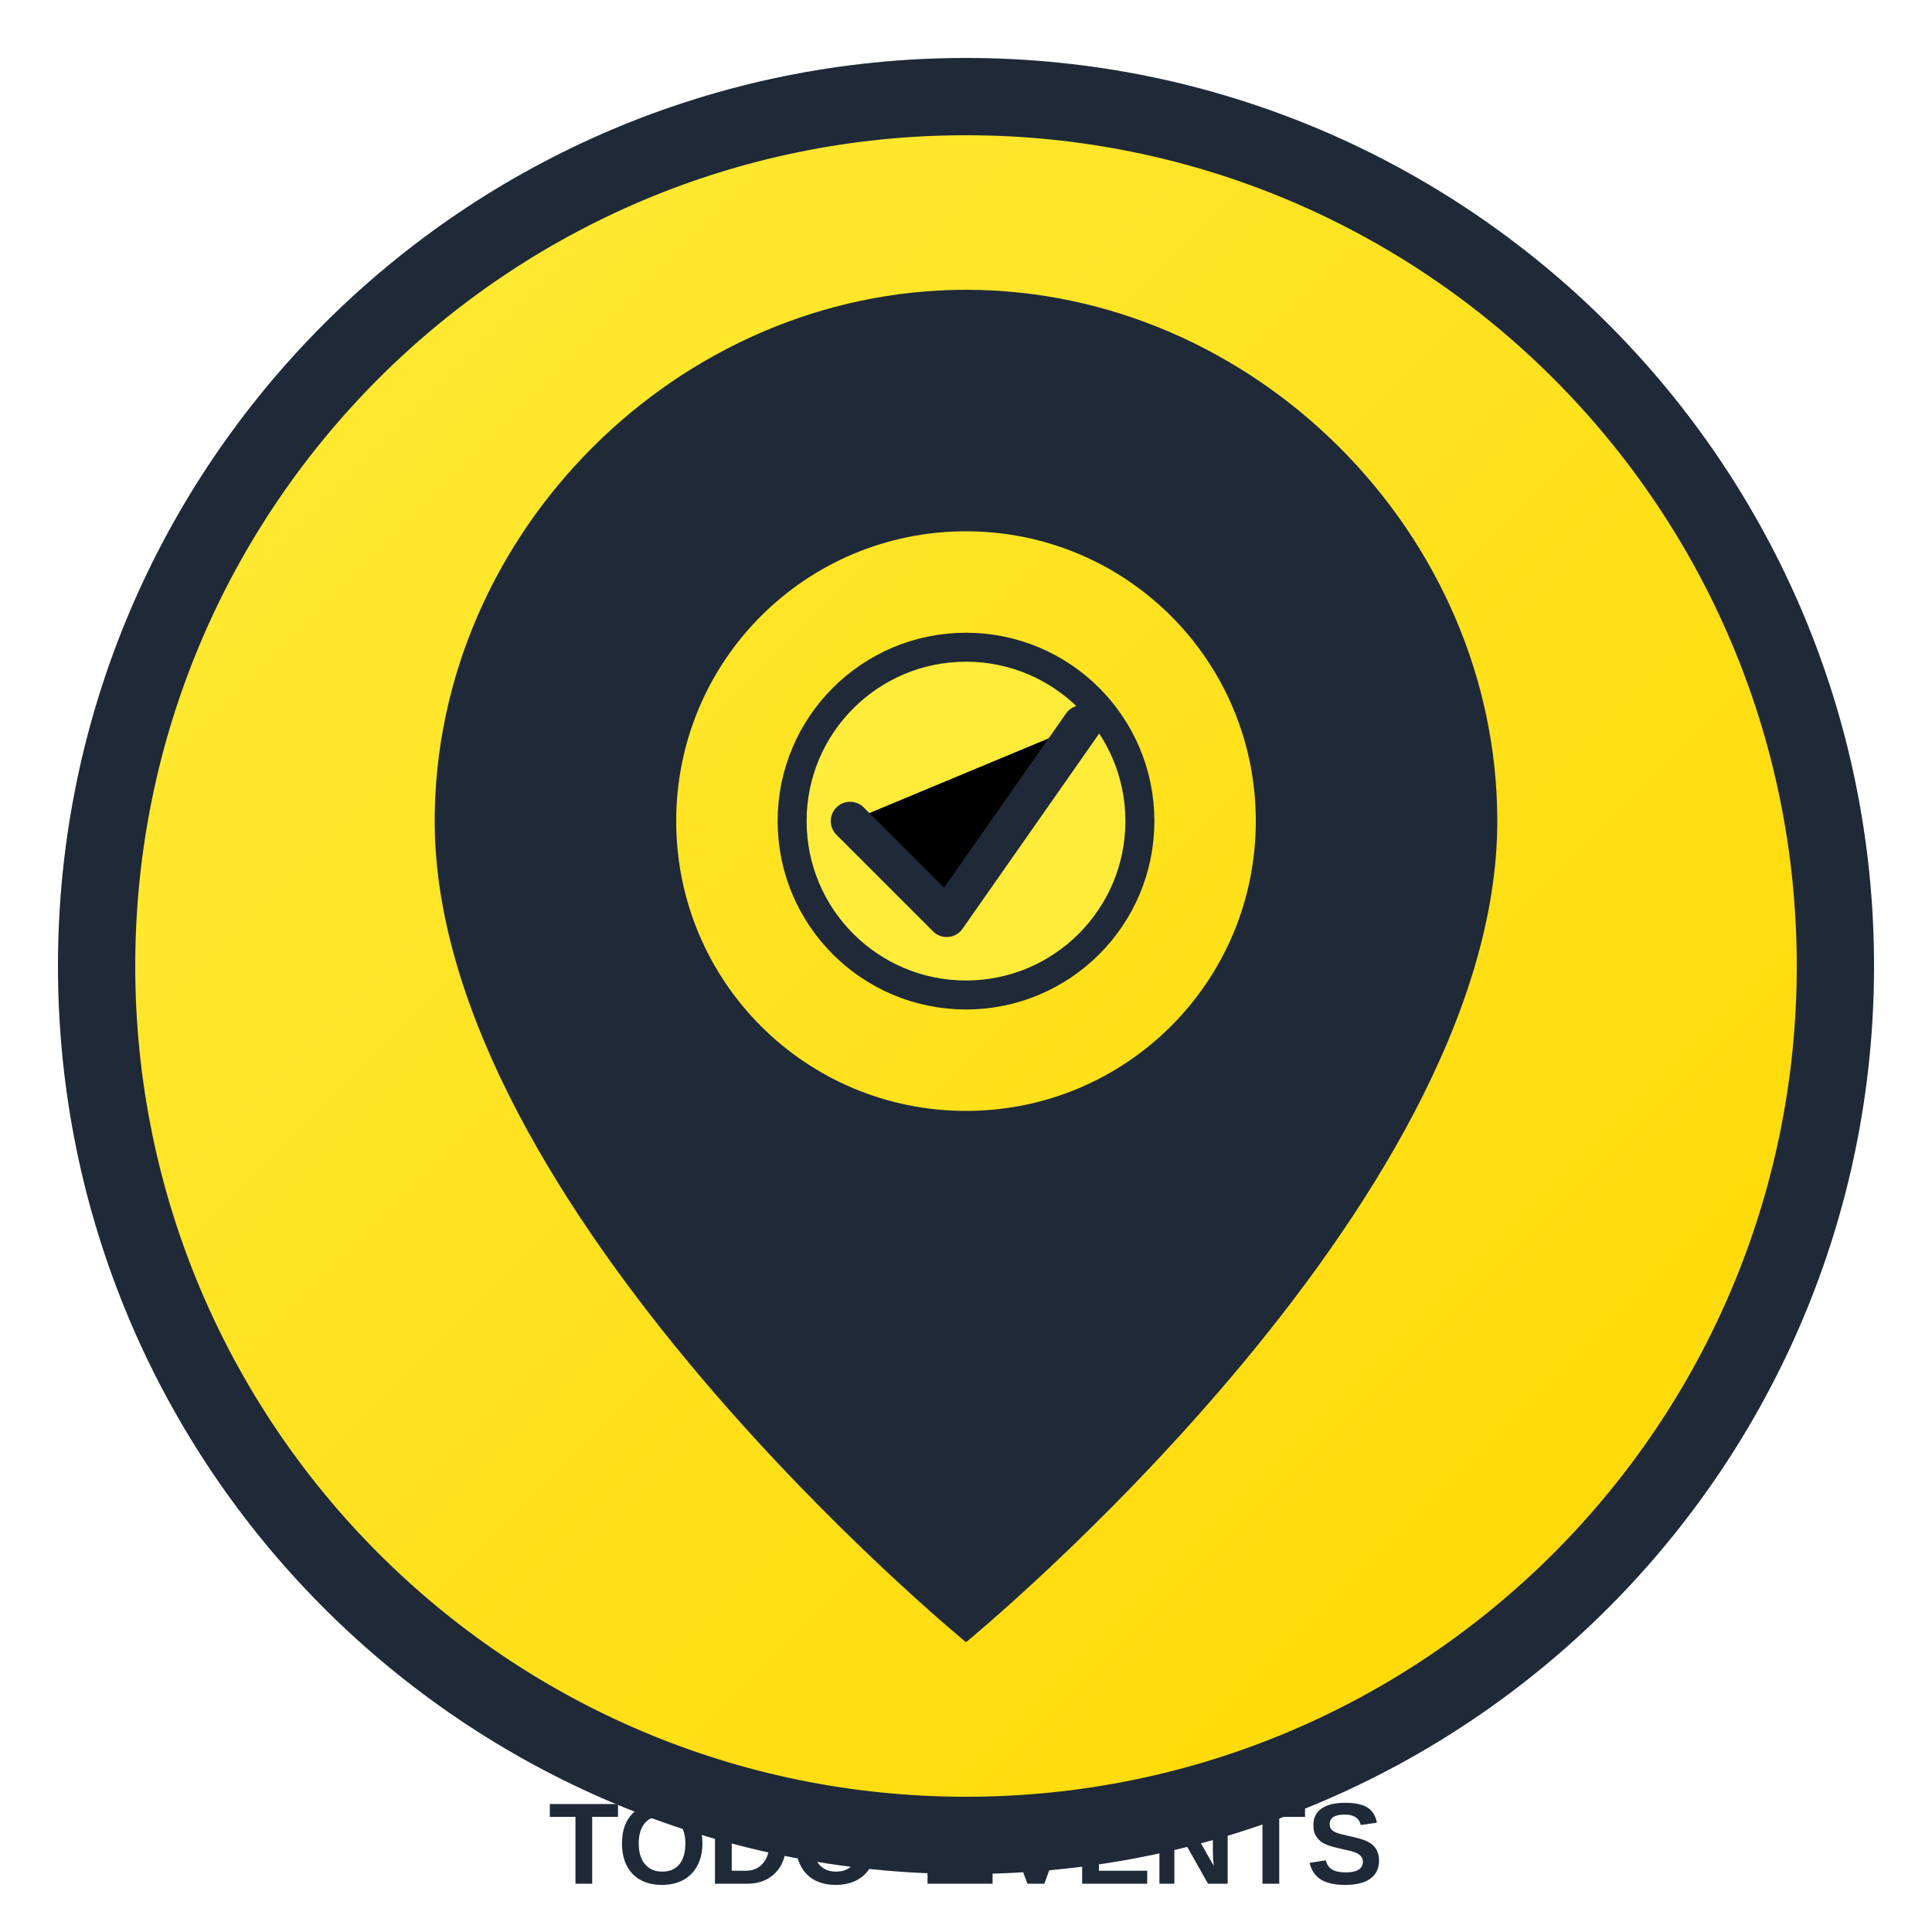
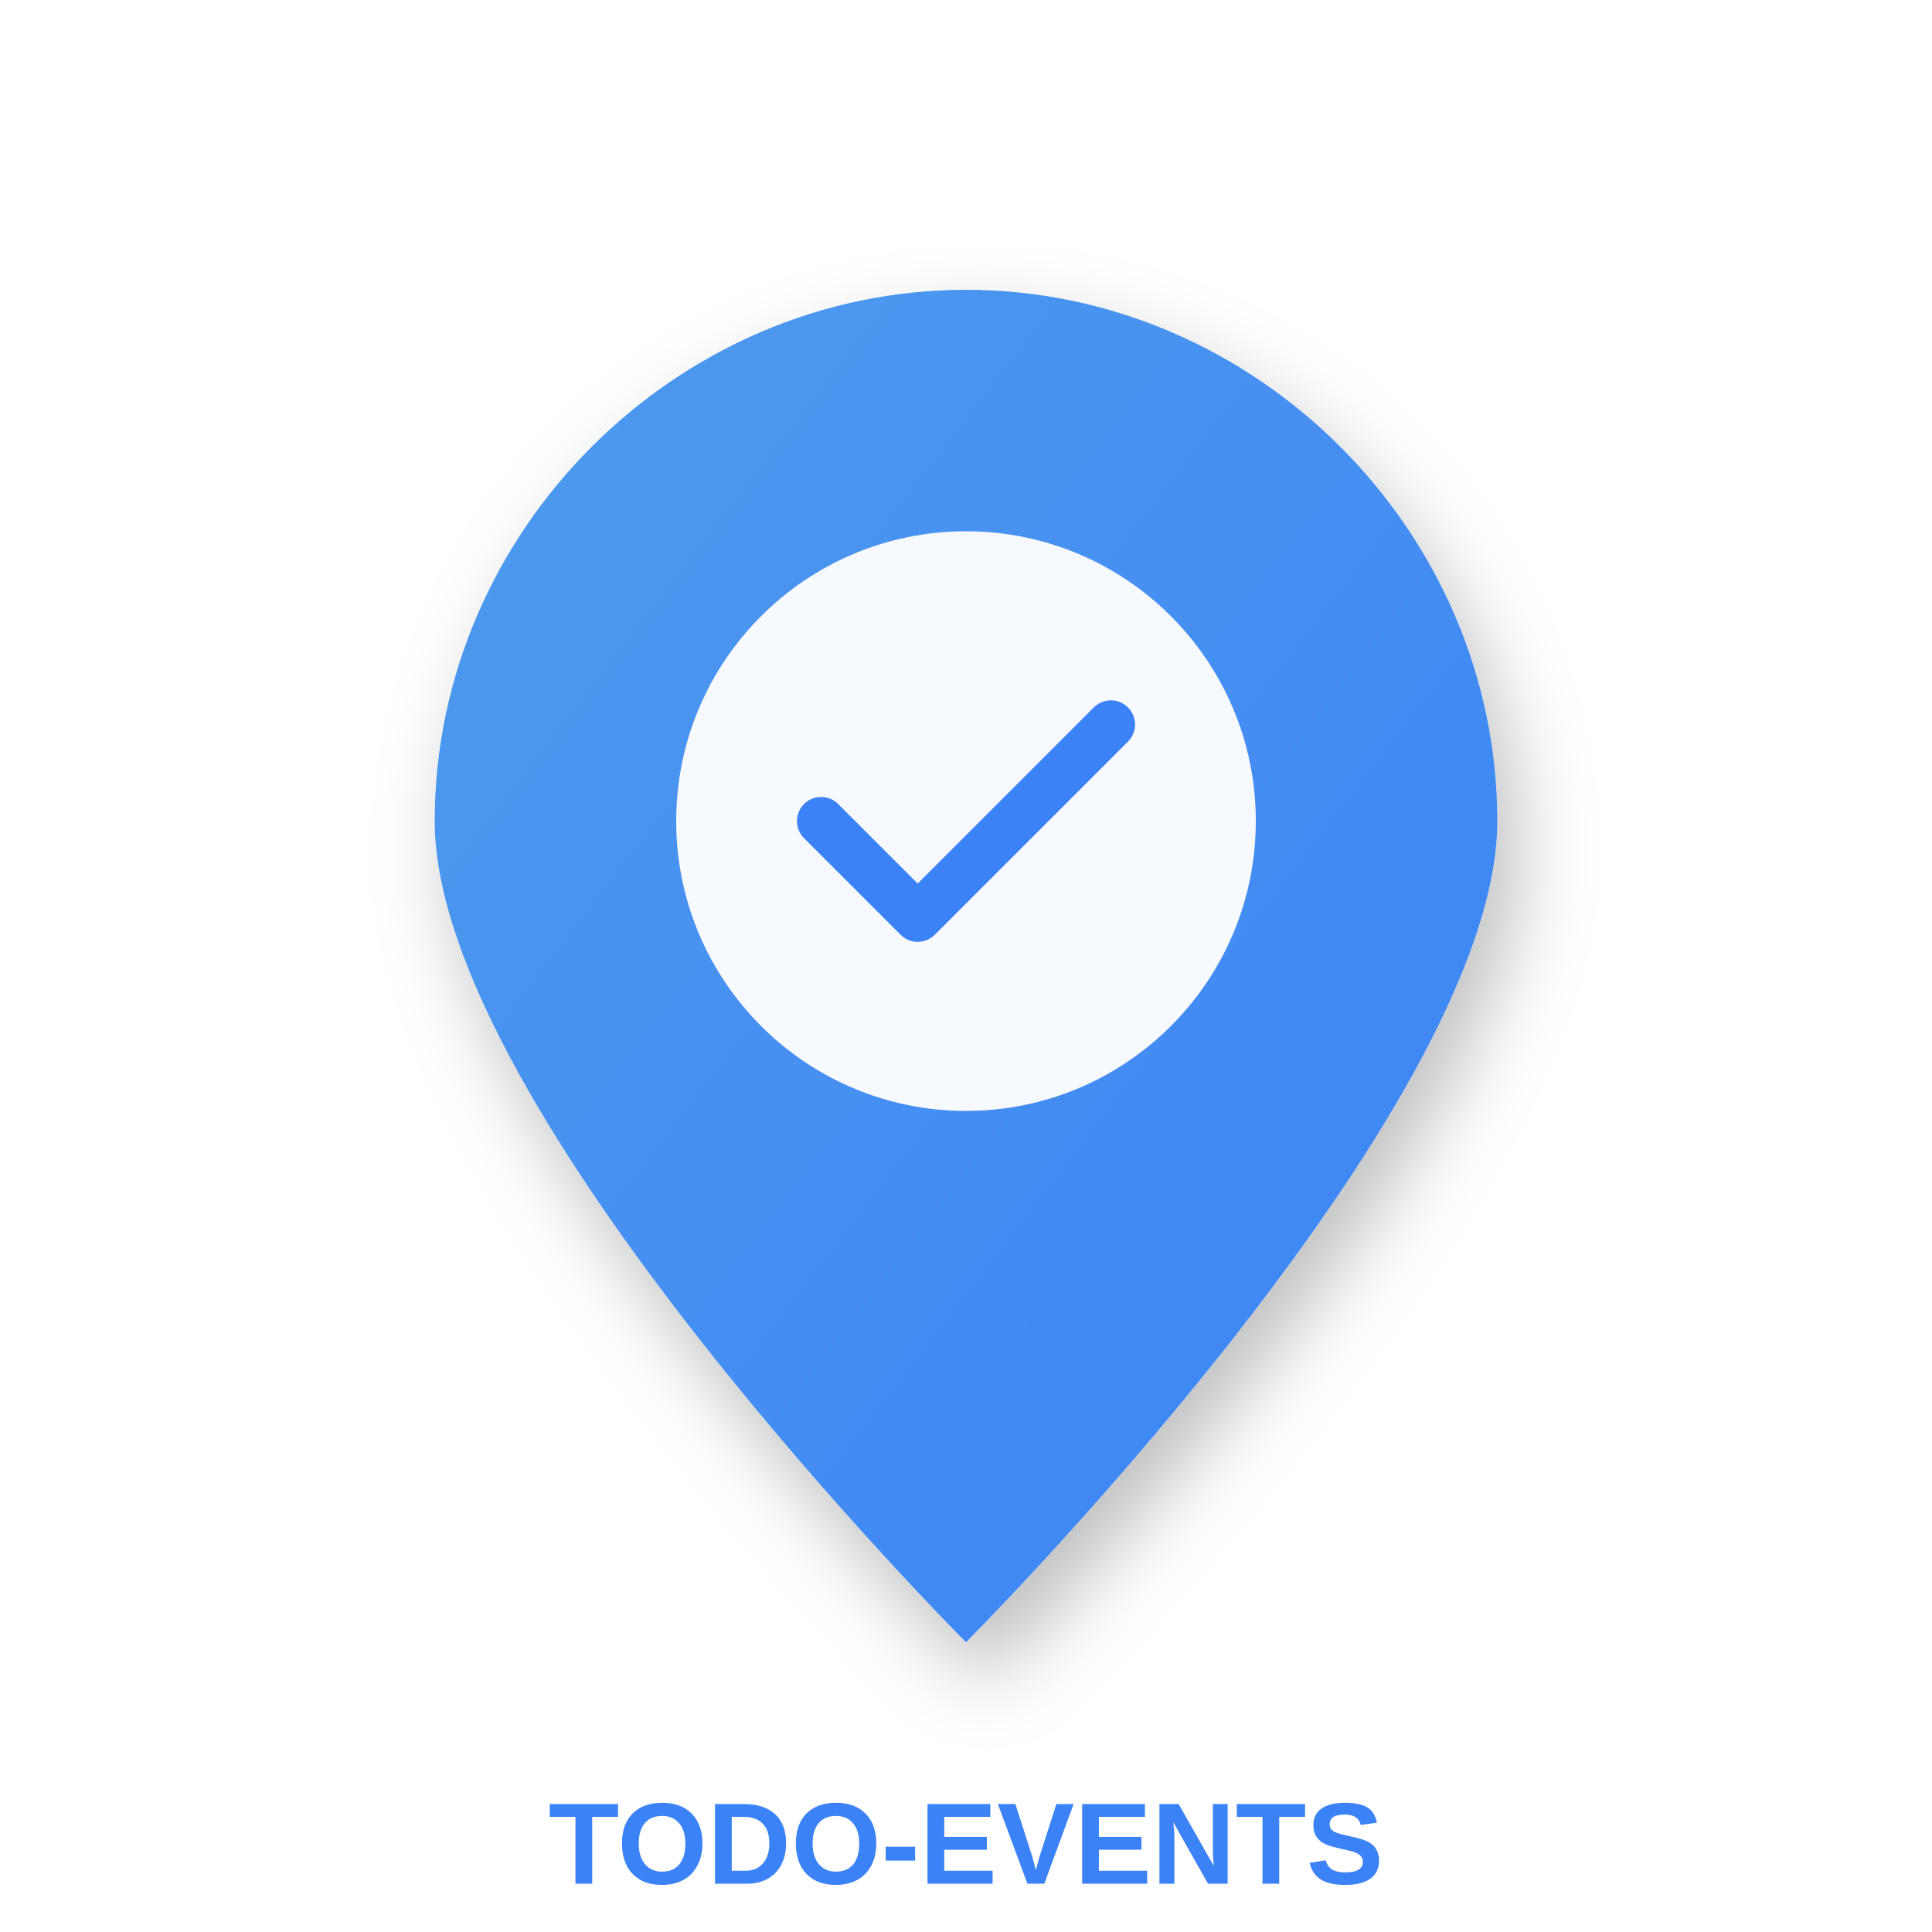
<svg xmlns="http://www.w3.org/2000/svg" width="200" height="200" viewBox="0 0 200 200">
  <defs>
    <linearGradient id="pinGradient" x1="0%" y1="0%" x2="100%" y2="100%">
-       <stop offset="0%" style="stop-color:#FFEC3A;stop-opacity:1" />
-       <stop offset="100%" style="stop-color:#FFD700;stop-opacity:1" />
+       <stop offset="0%" style="stop-color:#4F9BED;stop-opacity:1" />
+       <stop offset="100%" style="stop-color:#3B82F6;stop-opacity:1" />
    </linearGradient>
+     <filter id="shadow" x="-50%" y="-50%" width="200%" height="200%">
+       <feDropShadow dx="2" dy="4" stdDeviation="4" flood-color="rgba(0,0,0,0.25)" />
+     </filter>
  </defs>
-   <circle cx="100" cy="100" r="90" fill="url(#pinGradient)" stroke="#1F2937" stroke-width="8" />
-   <path d="M100 30C70.2 30 45 55.2 45 85C45 125 100 170 100 170C100 170 155 125 155 85C155 55.2 129.8 30 100 30ZM100 115C83.4 115 70 101.6 70 85C70 68.4 83.4 55 100 55C116.6 55 130 68.4 130 85C130 101.6 116.6 115 100 115Z" fill="#1F2937" />
-   <circle cx="100" cy="85" r="18" fill="#FFEC3A" stroke="#1F2937" stroke-width="3" />
-   <path d="M88 85L98 95L112 75" stroke="#1F2937" stroke-width="4" stroke-linecap="round" stroke-linejoin="round" />
-   <text x="100" y="195" text-anchor="middle" font-family="Arial, sans-serif" font-size="12" font-weight="bold" fill="#1F2937">TODO-EVENTS</text>
+   <path d="M100 30C70 30 45 55 45 85C45 115 100 170 100 170C100 170 155 115 155 85C155 55 130 30 100 30Z" fill="url(#pinGradient)" filter="url(#shadow)" />
+   <circle cx="100" cy="85" r="30" fill="rgba(255,255,255,0.95)" />
+   <path d="M85 85L95 95L115 75" stroke="#3B82F6" stroke-width="5" stroke-linecap="round" stroke-linejoin="round" fill="none" />
+   <text x="100" y="195" text-anchor="middle" font-family="Arial, sans-serif" font-size="12" font-weight="bold" fill="#3B82F6">TODO-EVENTS</text>
</svg>
